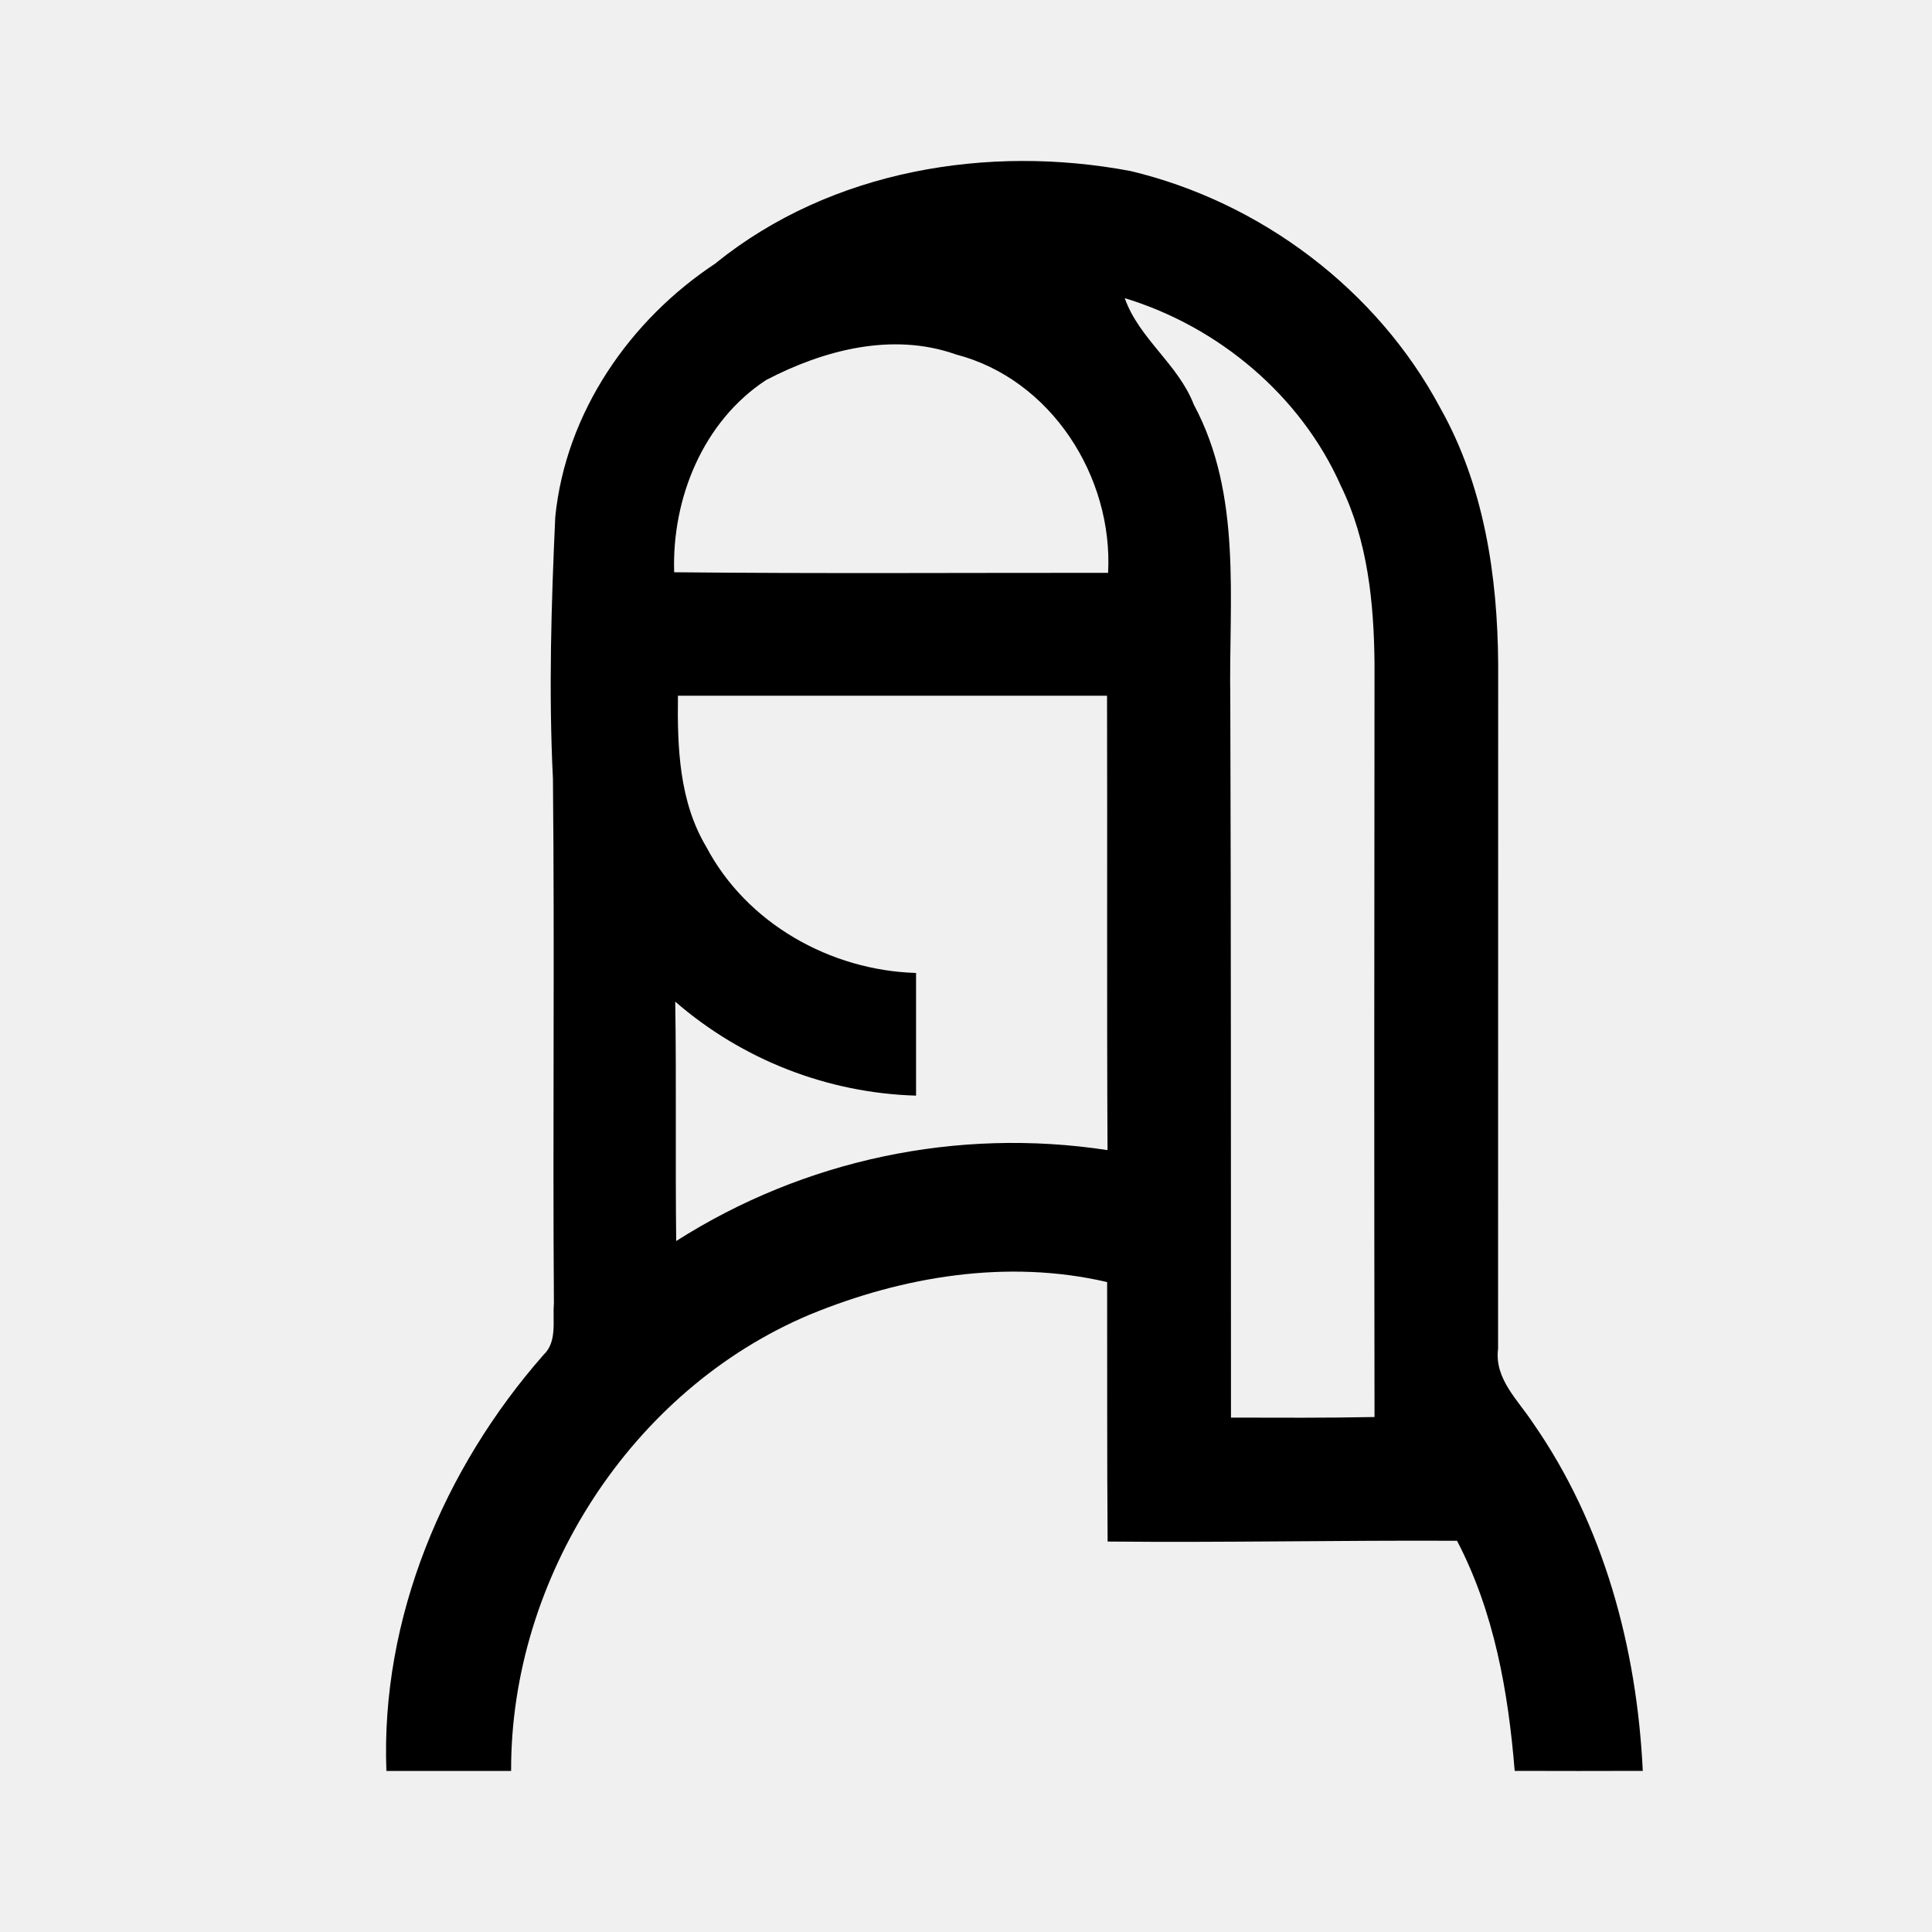
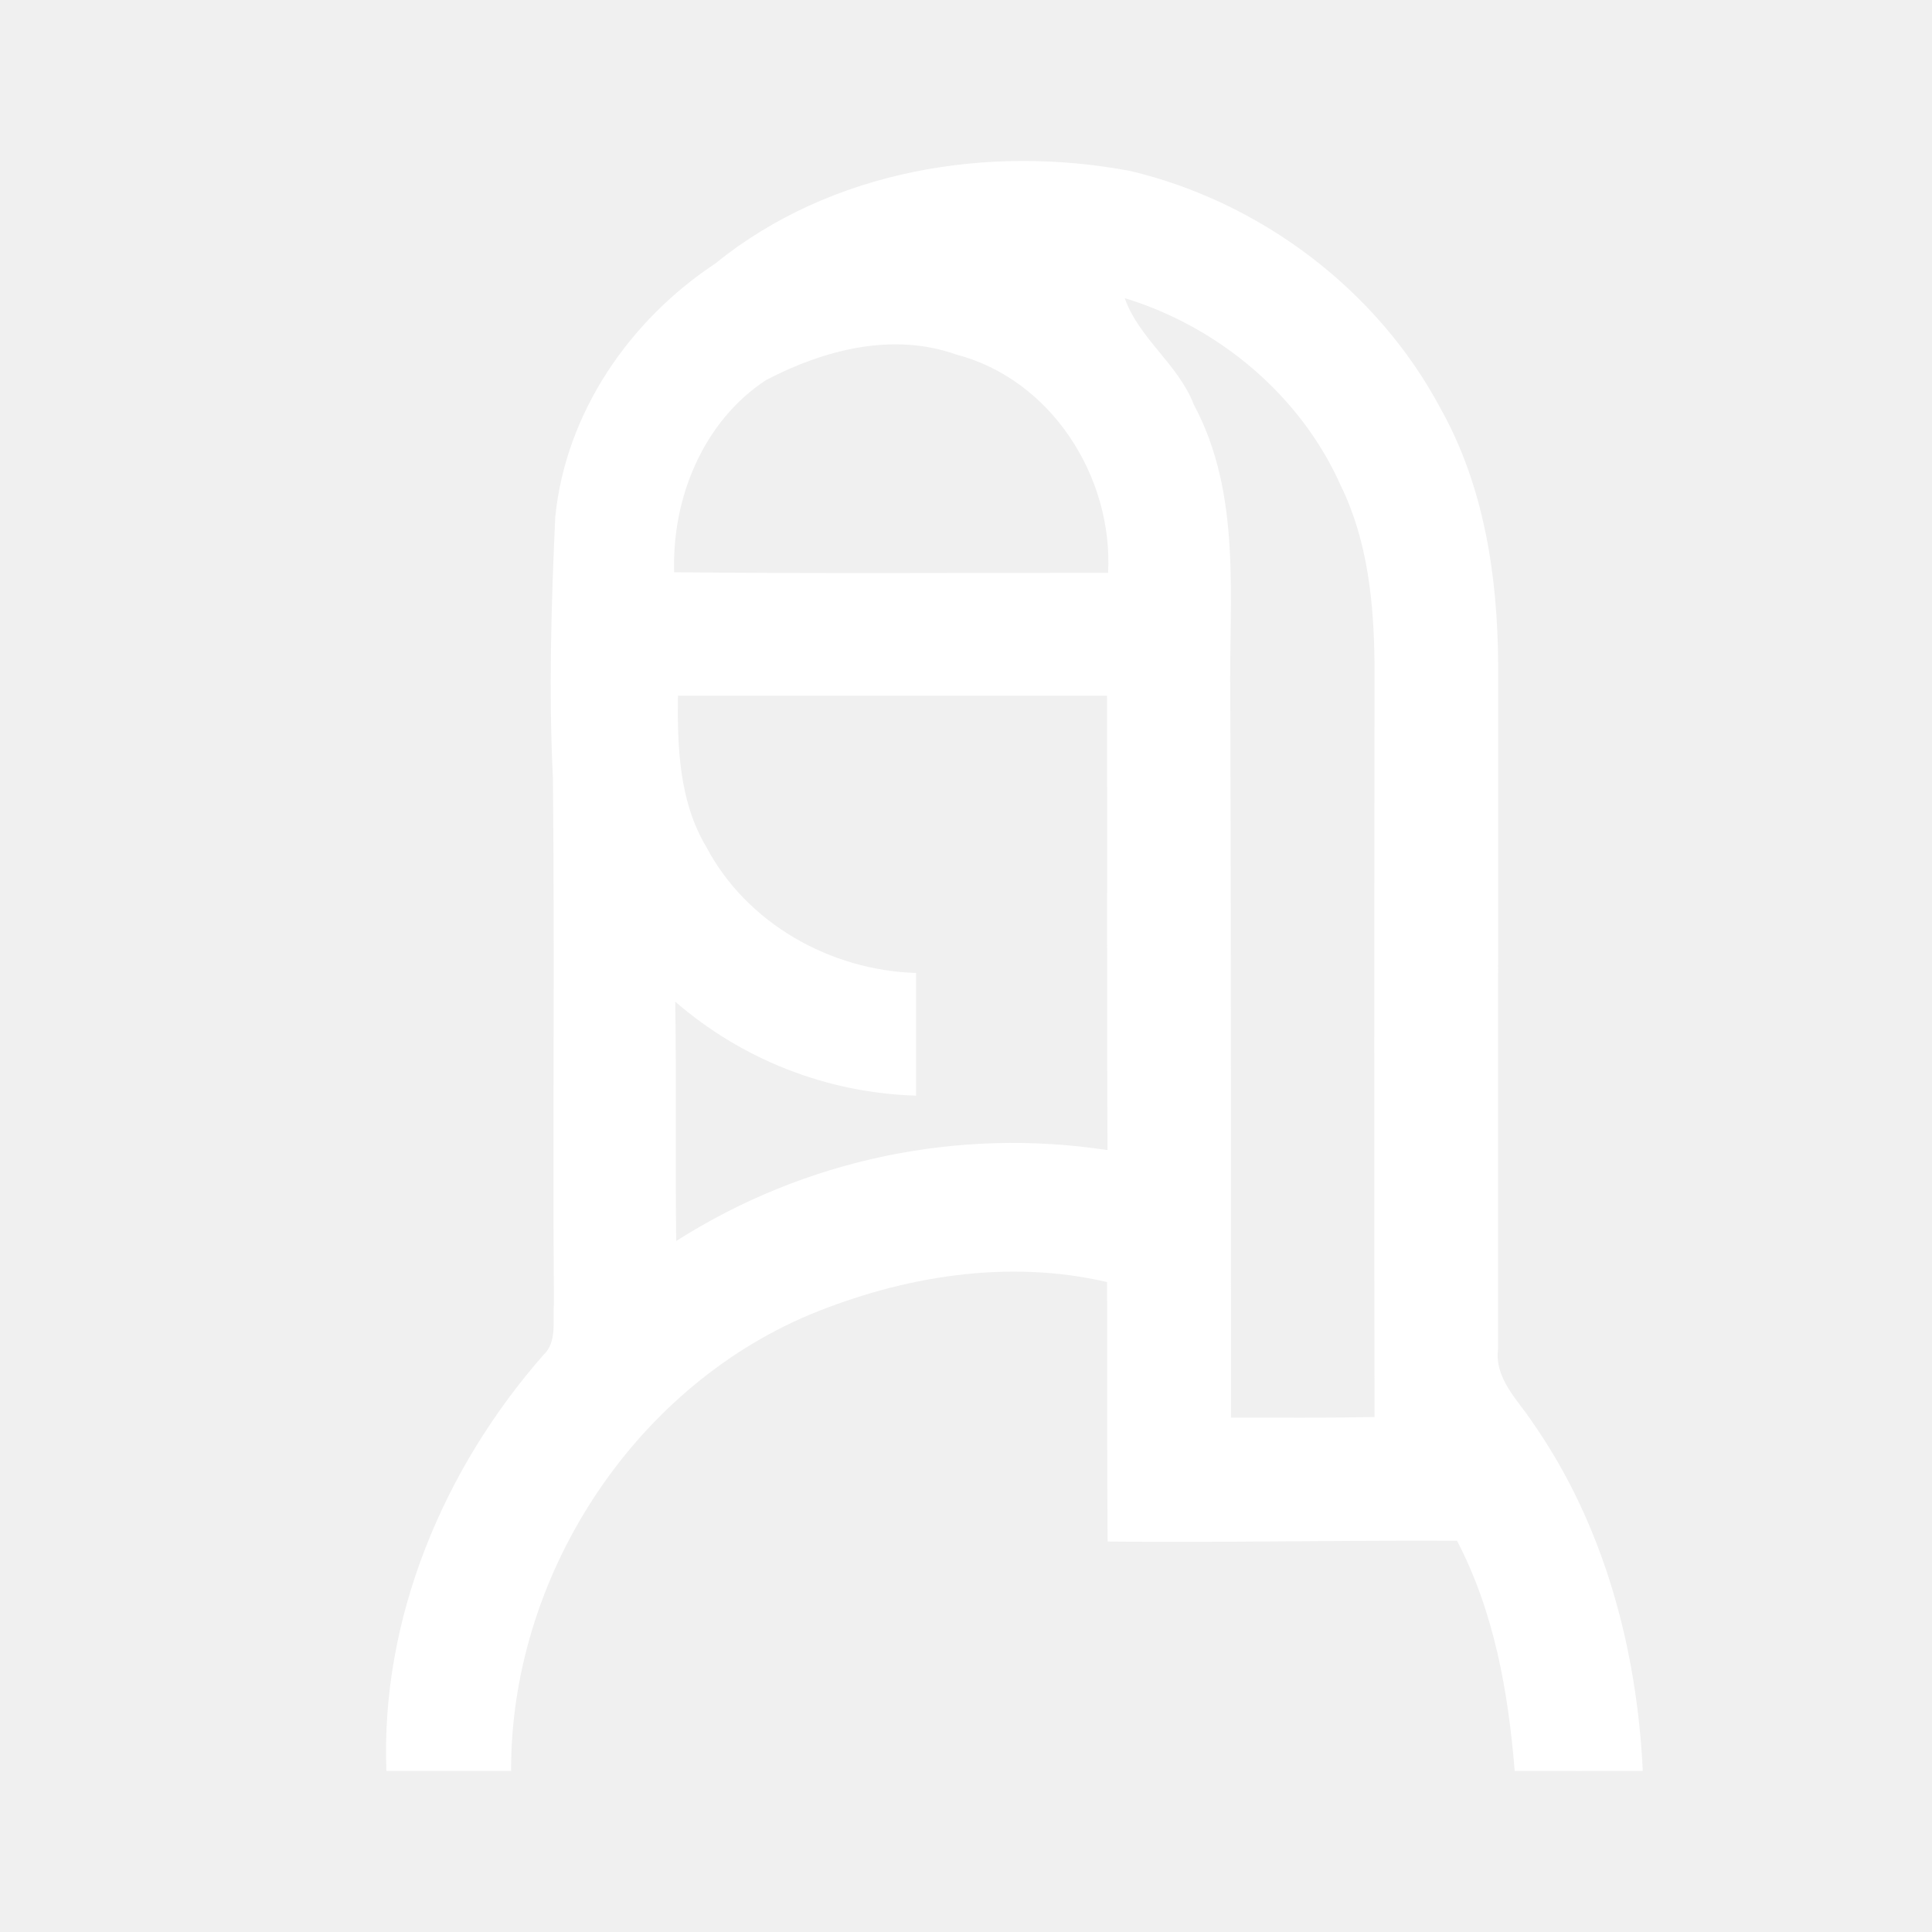
<svg xmlns="http://www.w3.org/2000/svg" fill="none" viewBox="0 0 20 20">
-   <path fill="currentColor" d="M7.413 2.721c1.191-.96 2.814-1.23 4.293-.95 1.346.322 2.551 1.228 3.204 2.453.453.805.593 1.738.599 2.65l-.001 7.089c-.04.308.204.528.359.764.735 1.054 1.078 2.332 1.139 3.605-.442.002-.884.001-1.326 0-.067-.822-.212-1.644-.597-2.382-1.206-.006-2.41.02-3.617.008-.007-.895-.003-1.79-.005-2.686-1.028-.24-2.115-.061-3.081.338-1.846.778-3.096 2.727-3.089 4.723H4c-.061-1.578.593-3.132 1.626-4.307.145-.137.093-.352.108-.53-.013-1.811.008-3.624-.01-5.436-.045-.902-.017-1.806.024-2.708.108-1.08.77-2.041 1.666-2.63Zm4.23.365c.148.42.554.684.715 1.102.504.938.361 2.023.378 3.044.008 2.481.006 4.962.007 7.443.495.001.99.004 1.486-.006-.004-2.598-.003-5.198 0-7.796-.006-.627-.069-1.273-.349-1.845-.414-.933-1.265-1.646-2.238-1.942Zm-3.712.848c-.653.427-.977 1.227-.952 1.99 1.498.015 2.994.005 4.492.006.053-.995-.59-2.006-1.576-2.261-.656-.233-1.369-.046-1.964.265Zm-.913 3.268c-.007.533.012 1.093.293 1.564.418.793 1.285 1.28 2.172 1.306v1.27a3.986 3.986 0 0 1-2.493-.973c.013.825 0 1.651.01 2.478a6.488 6.488 0 0 1 4.465-.941c-.008-1.568-.001-3.136-.005-4.704H7.018Z" />
+   <path fill="#FFF" d="M7.413 2.721c1.191-.96 2.814-1.23 4.293-.95 1.346.322 2.551 1.228 3.204 2.453.453.805.593 1.738.599 2.65l-.001 7.089c-.04.308.204.528.359.764.735 1.054 1.078 2.332 1.139 3.605-.442.002-.884.001-1.326 0-.067-.822-.212-1.644-.597-2.382-1.206-.006-2.41.02-3.617.008-.007-.895-.003-1.79-.005-2.686-1.028-.24-2.115-.061-3.081.338-1.846.778-3.096 2.727-3.089 4.723H4c-.061-1.578.593-3.132 1.626-4.307.145-.137.093-.352.108-.53-.013-1.811.008-3.624-.01-5.436-.045-.902-.017-1.806.024-2.708.108-1.08.77-2.041 1.666-2.63Zm4.23.365c.148.42.554.684.715 1.102.504.938.361 2.023.378 3.044.008 2.481.006 4.962.007 7.443.495.001.99.004 1.486-.006-.004-2.598-.003-5.198 0-7.796-.006-.627-.069-1.273-.349-1.845-.414-.933-1.265-1.646-2.238-1.942Zm-3.712.848c-.653.427-.977 1.227-.952 1.99 1.498.015 2.994.005 4.492.006.053-.995-.59-2.006-1.576-2.261-.656-.233-1.369-.046-1.964.265Zm-.913 3.268c-.007.533.012 1.093.293 1.564.418.793 1.285 1.28 2.172 1.306v1.27a3.986 3.986 0 0 1-2.493-.973c.013.825 0 1.651.01 2.478a6.488 6.488 0 0 1 4.465-.941c-.008-1.568-.001-3.136-.005-4.704H7.018Z" />
</svg>
